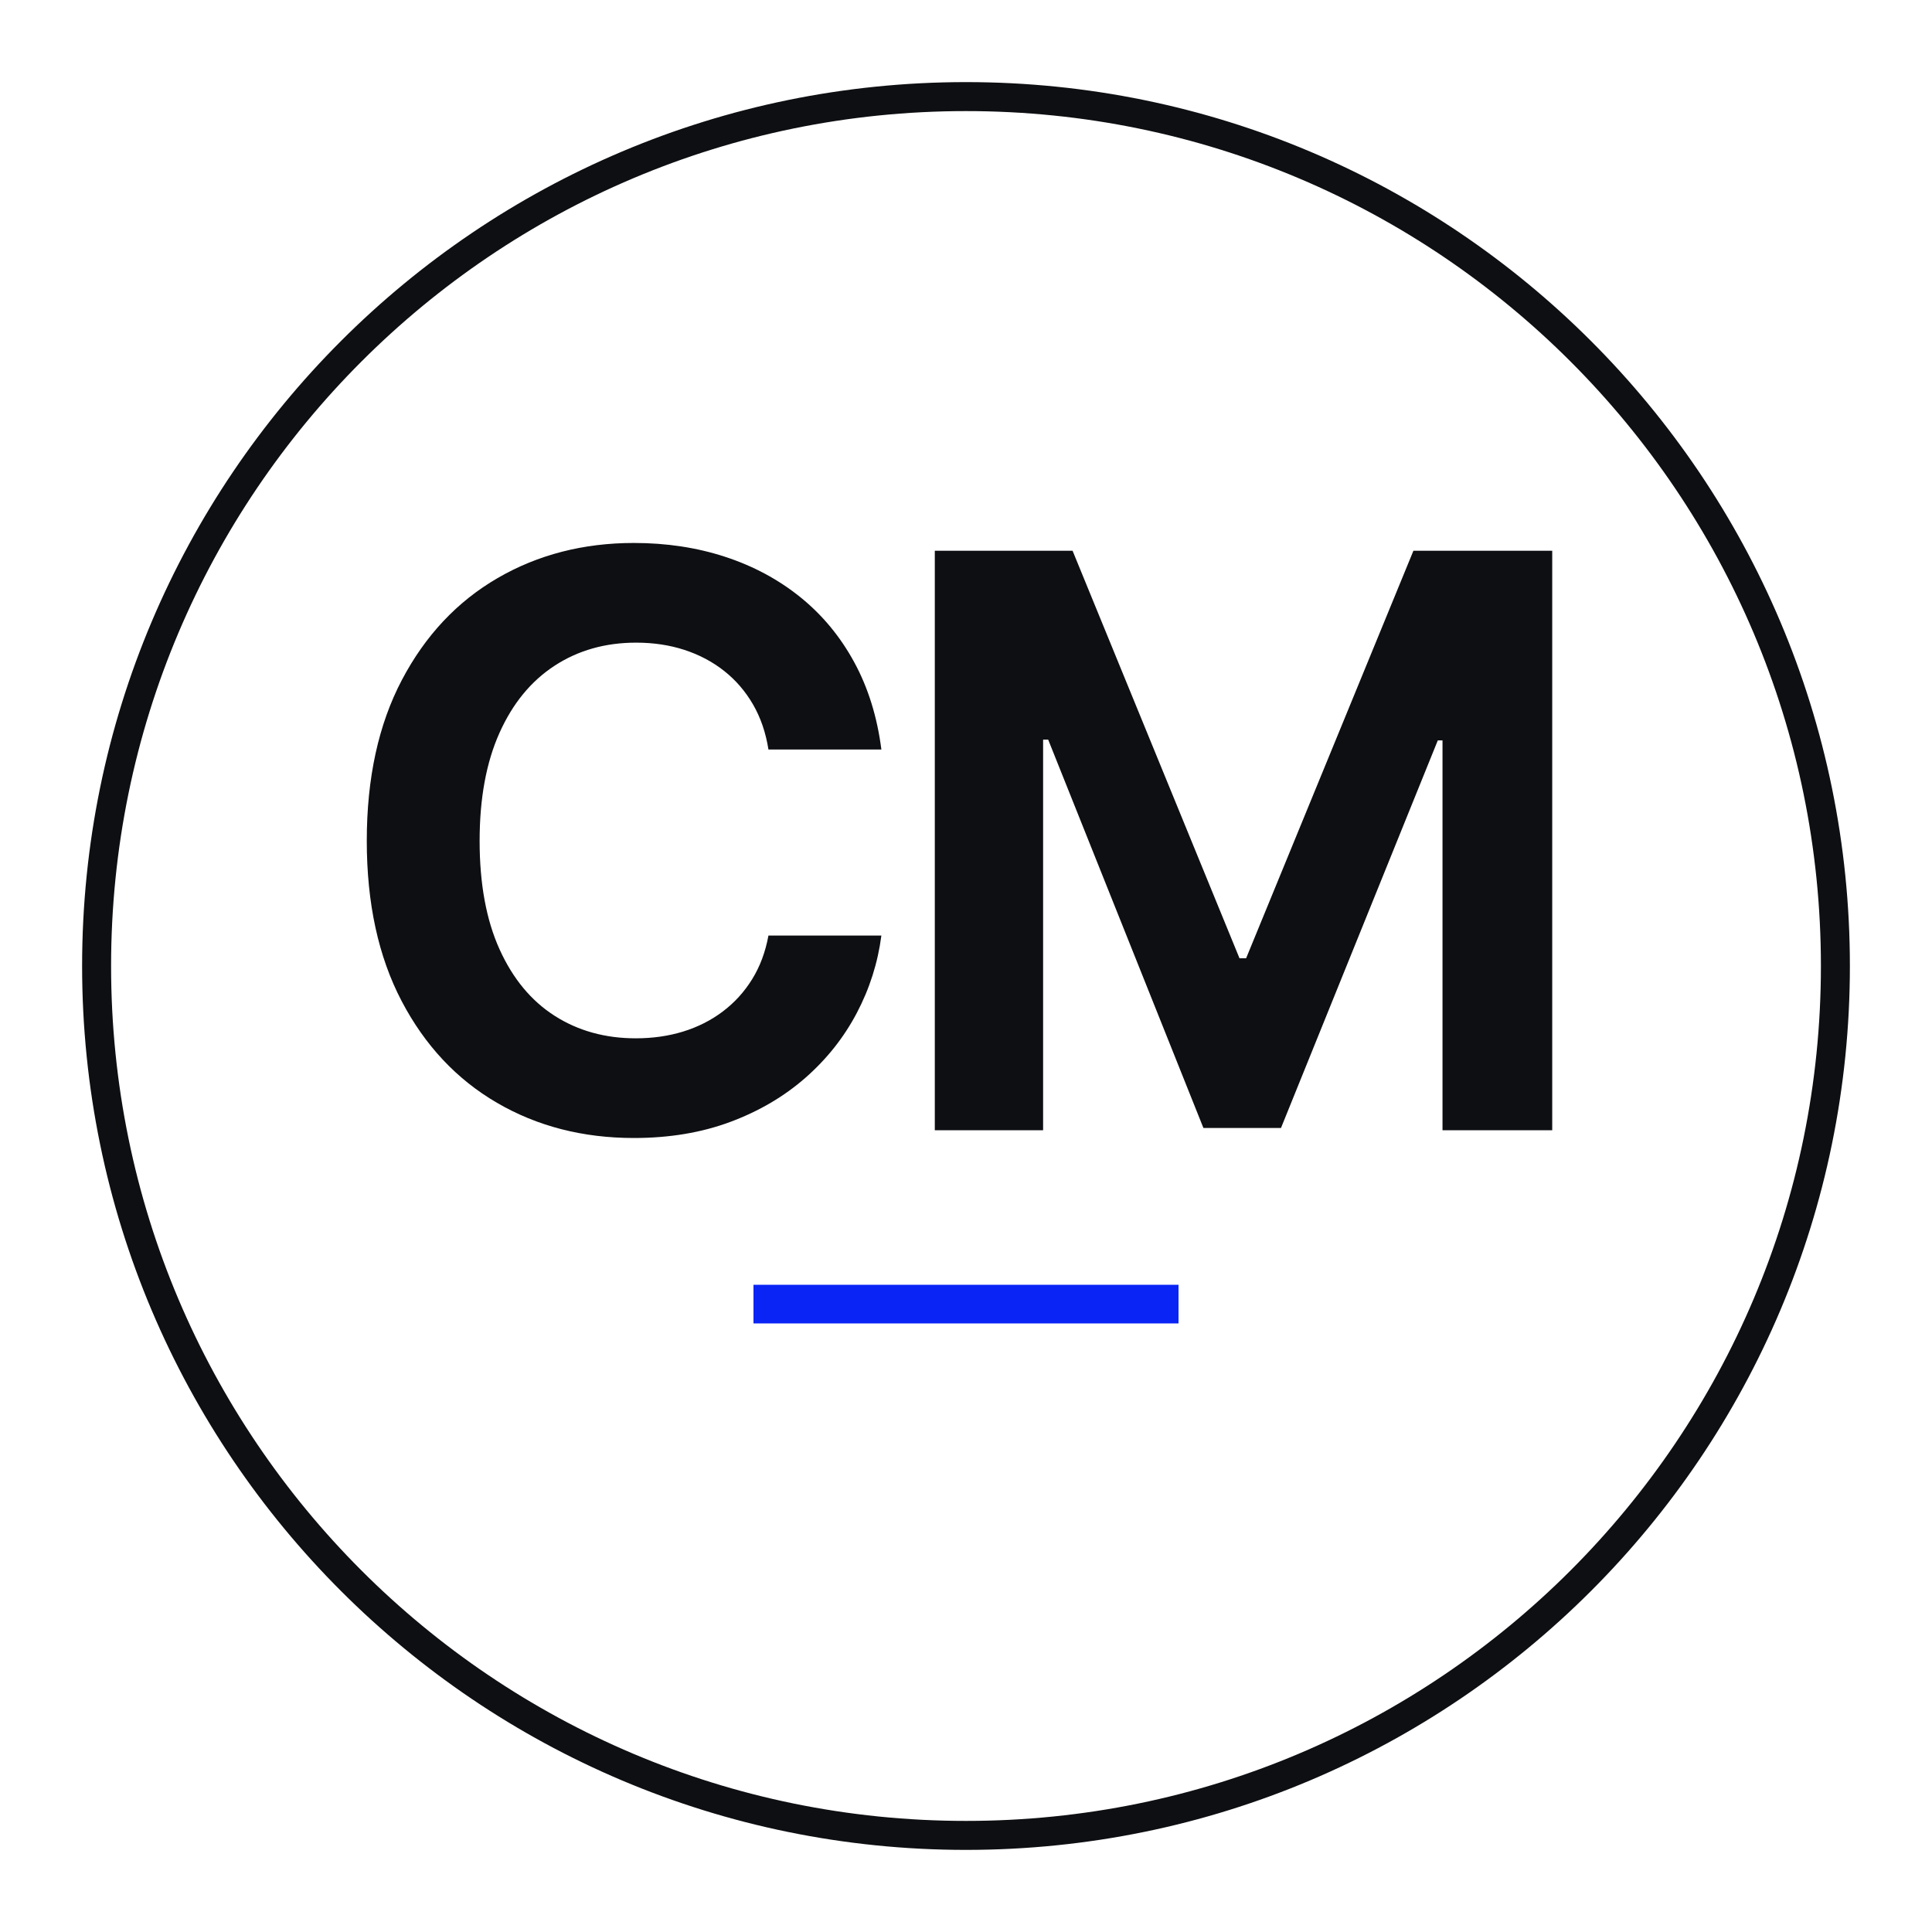
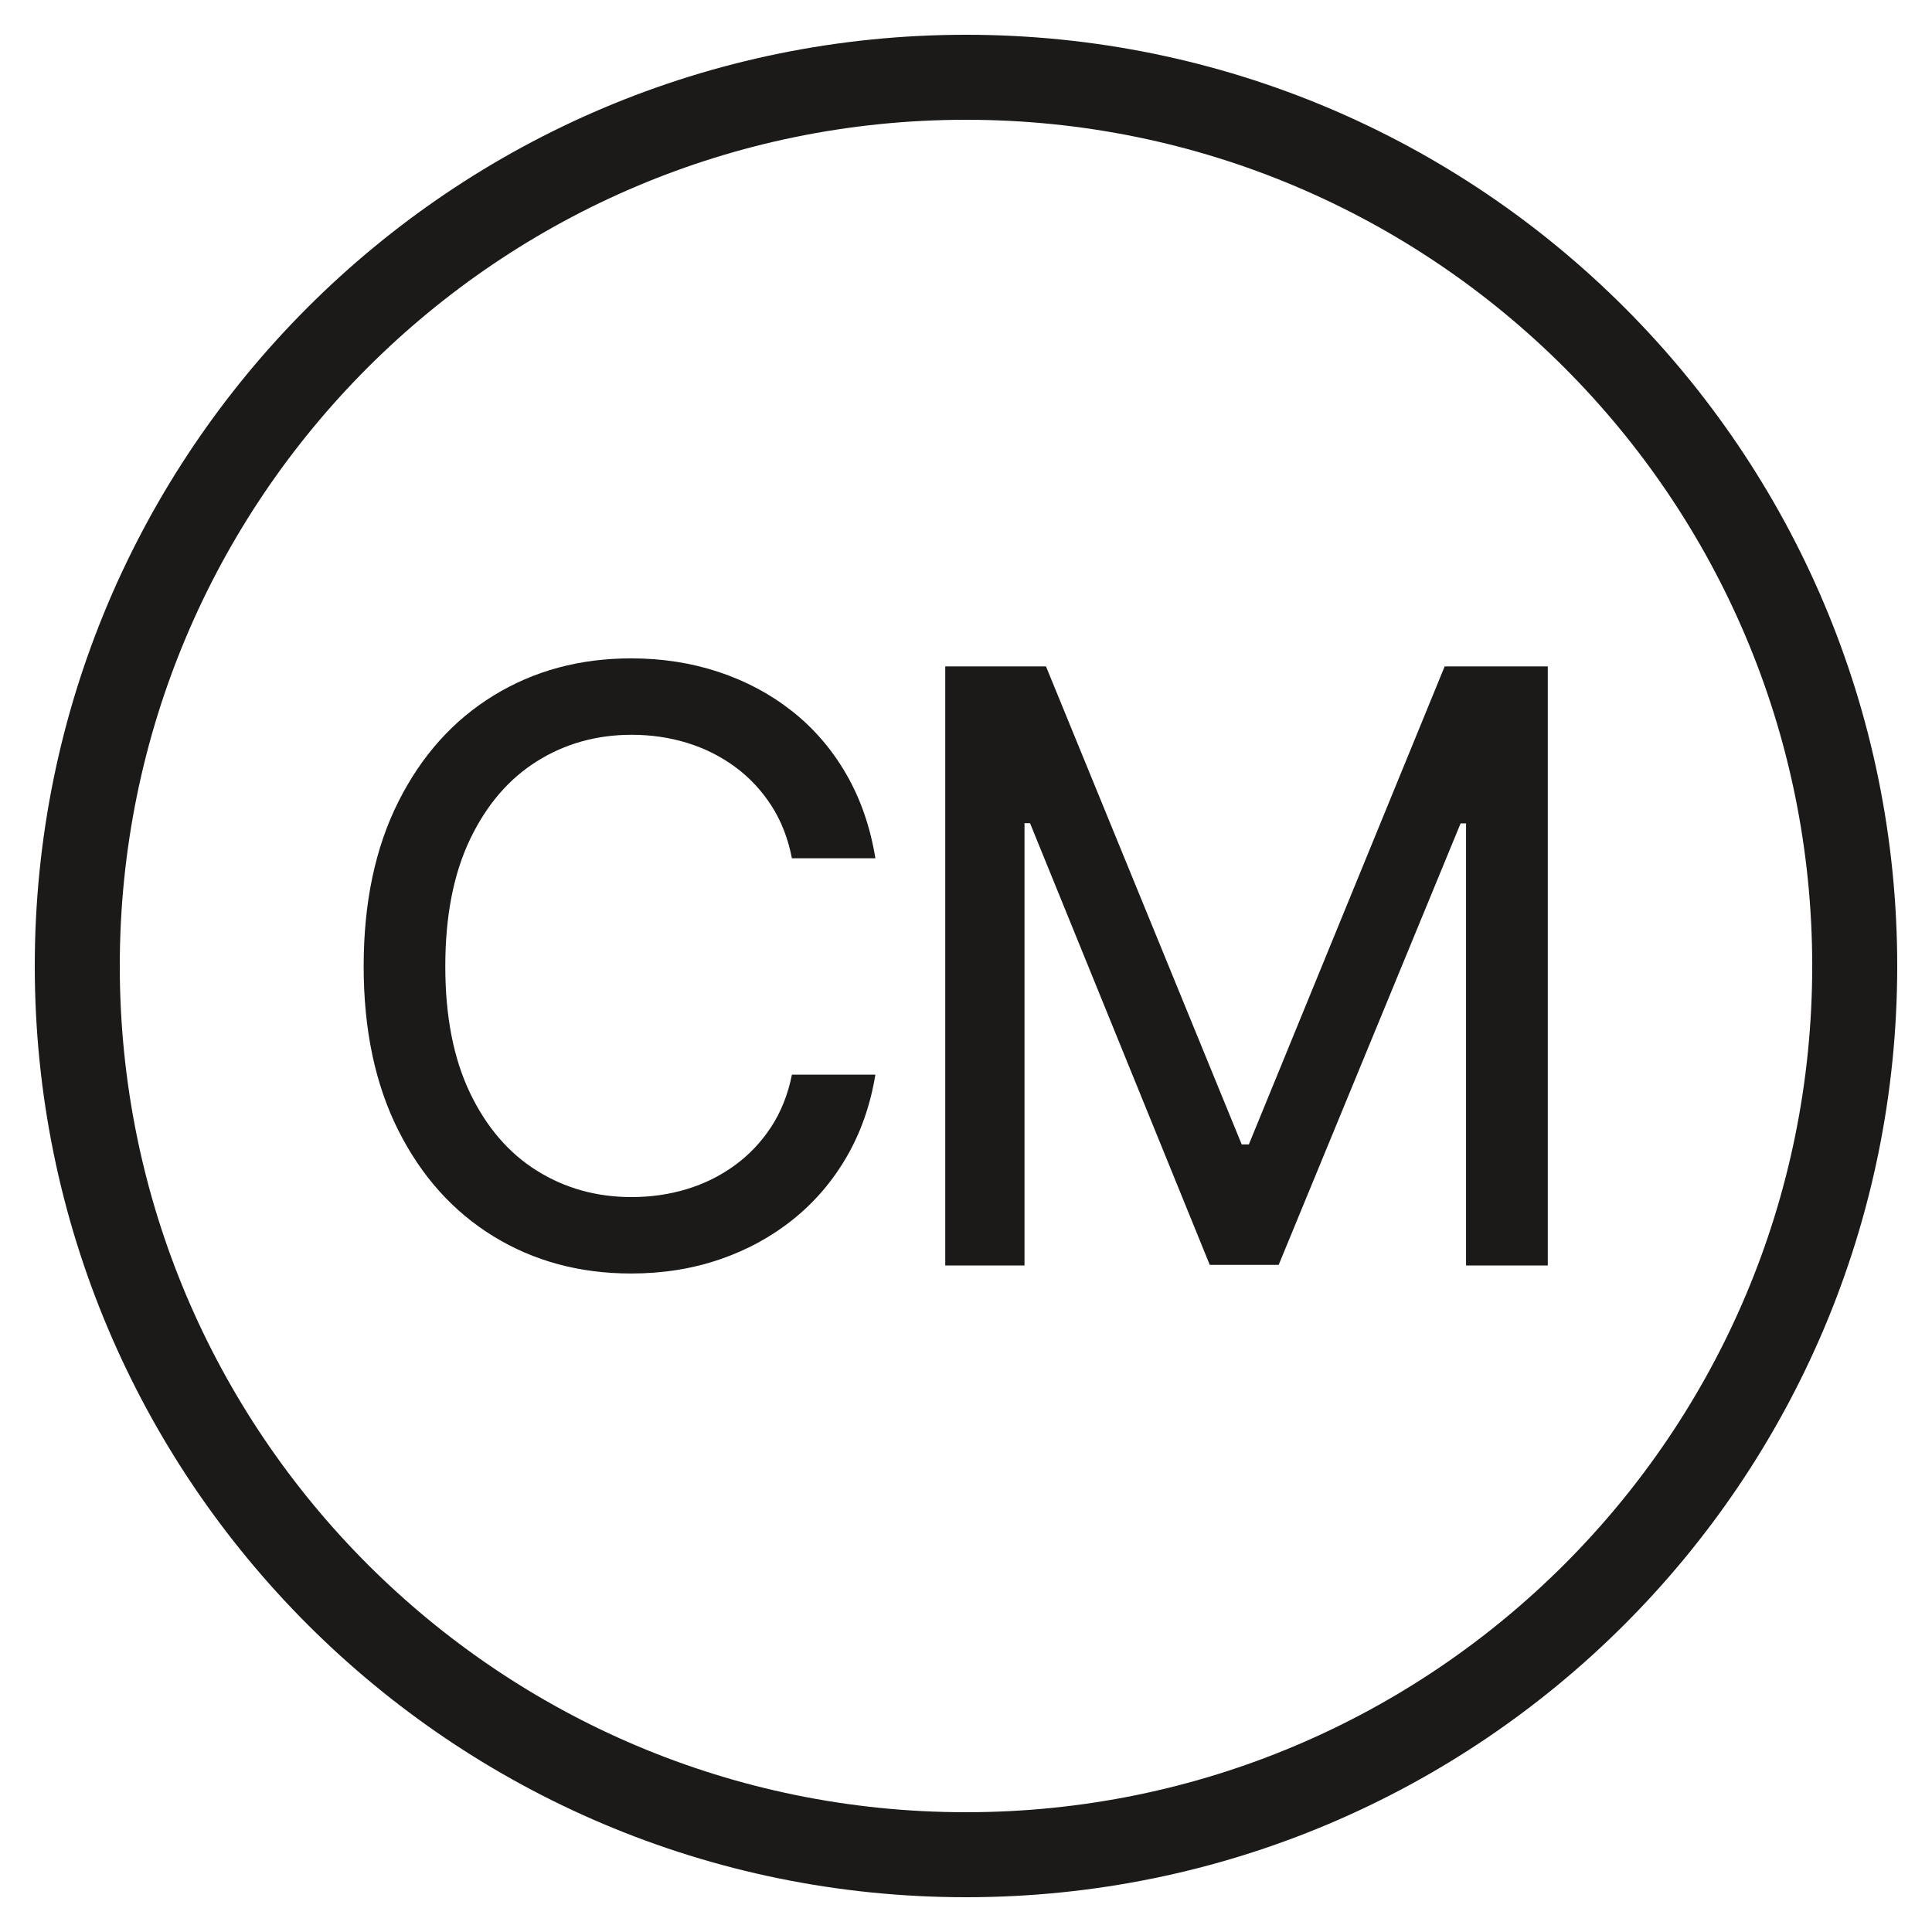
<svg xmlns="http://www.w3.org/2000/svg" viewBox="0 0 100 100" width="100" height="100" role="img" aria-label="CYBERMOVE">
-   <circle cx="50" cy="50" r="45" fill="none" stroke="#0E0F12" stroke-width="1.5" />
-   <g transform="translate(17.572 58.5)">
-     <g fill="#0E0F12">
-       <path transform="translate(0.000 0.000) scale(0.02013 -0.02013)" d="M756.959 -20Q560.239 -20 404.76 70.6Q249.28 161.2 159.72 332.22Q70.16 503.24 70.16 744Q70.16 986.24 160.44 1157.76Q250.72 1329.28 406.439 1419.64Q562.159 1510 756.959 1510Q882.878 1510 991.738 1474.36Q1100.598 1438.72 1185.157 1370.46Q1269.717 1302.201 1323.457 1203.541Q1377.197 1104.881 1393.357 978.882H1102.962Q1092.722 1043.922 1063.301 1094.763Q1033.881 1145.603 988.9 1181.063Q943.92 1216.523 886.719 1235.104Q829.519 1253.684 762.719 1253.684Q644.038 1253.684 552.997 1194.303Q461.957 1134.923 411.136 1021.102Q360.315 907.281 360.315 744Q360.315 578.359 411.616 465.038Q462.917 351.717 553.477 294.017Q644.038 236.316 761.759 236.316Q827.119 236.316 883.6 253.697Q940.08 271.077 985.301 305.097Q1030.521 339.117 1060.901 388.038Q1091.282 436.958 1102.962 500.559H1393.357Q1379.597 395.158 1329.937 301.078Q1280.277 206.999 1198.117 134.899Q1115.957 62.799 1004.938 21.4Q893.918 -20 756.959 -20Z" />
-       <path transform="translate(28.736 0.000) scale(0.02013 -0.02013)" d="M103.201 1490H457.436L886.639 442.152H903.679L1333.842 1490H1690.756V0H1408.641V1002.405H1396.561L993.318 5.76H793.879L394.717 1004.325H381.677V0H103.201Z" />
+   <circle cx="50" cy="50" r="46" fill="none" stroke="#1B1A18" stroke-width="4.4" />
+   <g transform="translate(17.303 65.5)">
+     <g fill="#1B1A18">
+       <path transform="translate(0.000 0.000) scale(0.02081 -0.02081)" d="M738.24 -20Q546.56 -20 395.94 72.4Q245.32 164.8 159.18 336.18Q73.04 507.56 73.04 744Q73.04 981.56 159.36 1153.44Q245.68 1325.32 396.36 1417.66Q547.04 1510 738.24 1510Q853.72 1510 955.56 1476.34Q1057.399 1442.68 1138.539 1378.74Q1219.679 1314.8 1273.239 1222.26Q1326.799 1129.72 1345.839 1012.72H1138.24Q1123.68 1087.481 1086.7 1144.441Q1049.72 1201.401 996.1 1240.641Q942.48 1279.881 877.18 1299.901Q811.88 1319.921 739.68 1319.921Q608.76 1319.921 503.499 1253.701Q398.239 1187.481 337.159 1058.901Q276.079 930.32 276.079 744Q276.079 557.84 337.279 429.76Q398.479 301.679 503.619 235.879Q608.76 170.079 739.44 170.079Q811.28 170.079 876.4 189.799Q941.52 209.519 995.2 248.399Q1048.88 287.279 1086.1 343.759Q1123.32 400.24 1138.24 474.64H1345.839Q1327.399 362.04 1274.859 271.02Q1222.319 180 1141.779 115.1Q1061.239 50.2 958.859 15.1Q856.479 -20 738.24 -20Z" />
+       <path transform="translate(29.026 0.000) scale(0.02081 -0.02081)" d="M124.8 1490H375.359L862.16 301.038H879.92L1366.96 1490H1623.439V0H1420.16V1099.601H1406.64L954.079 1.44H782.72L335.679 1100.081H321.919V0H124.8Z" />
    </g>
  </g>
-   <rect x="39.000" y="66.5" width="22" height="2" fill="#0A24F5" />
</svg>
